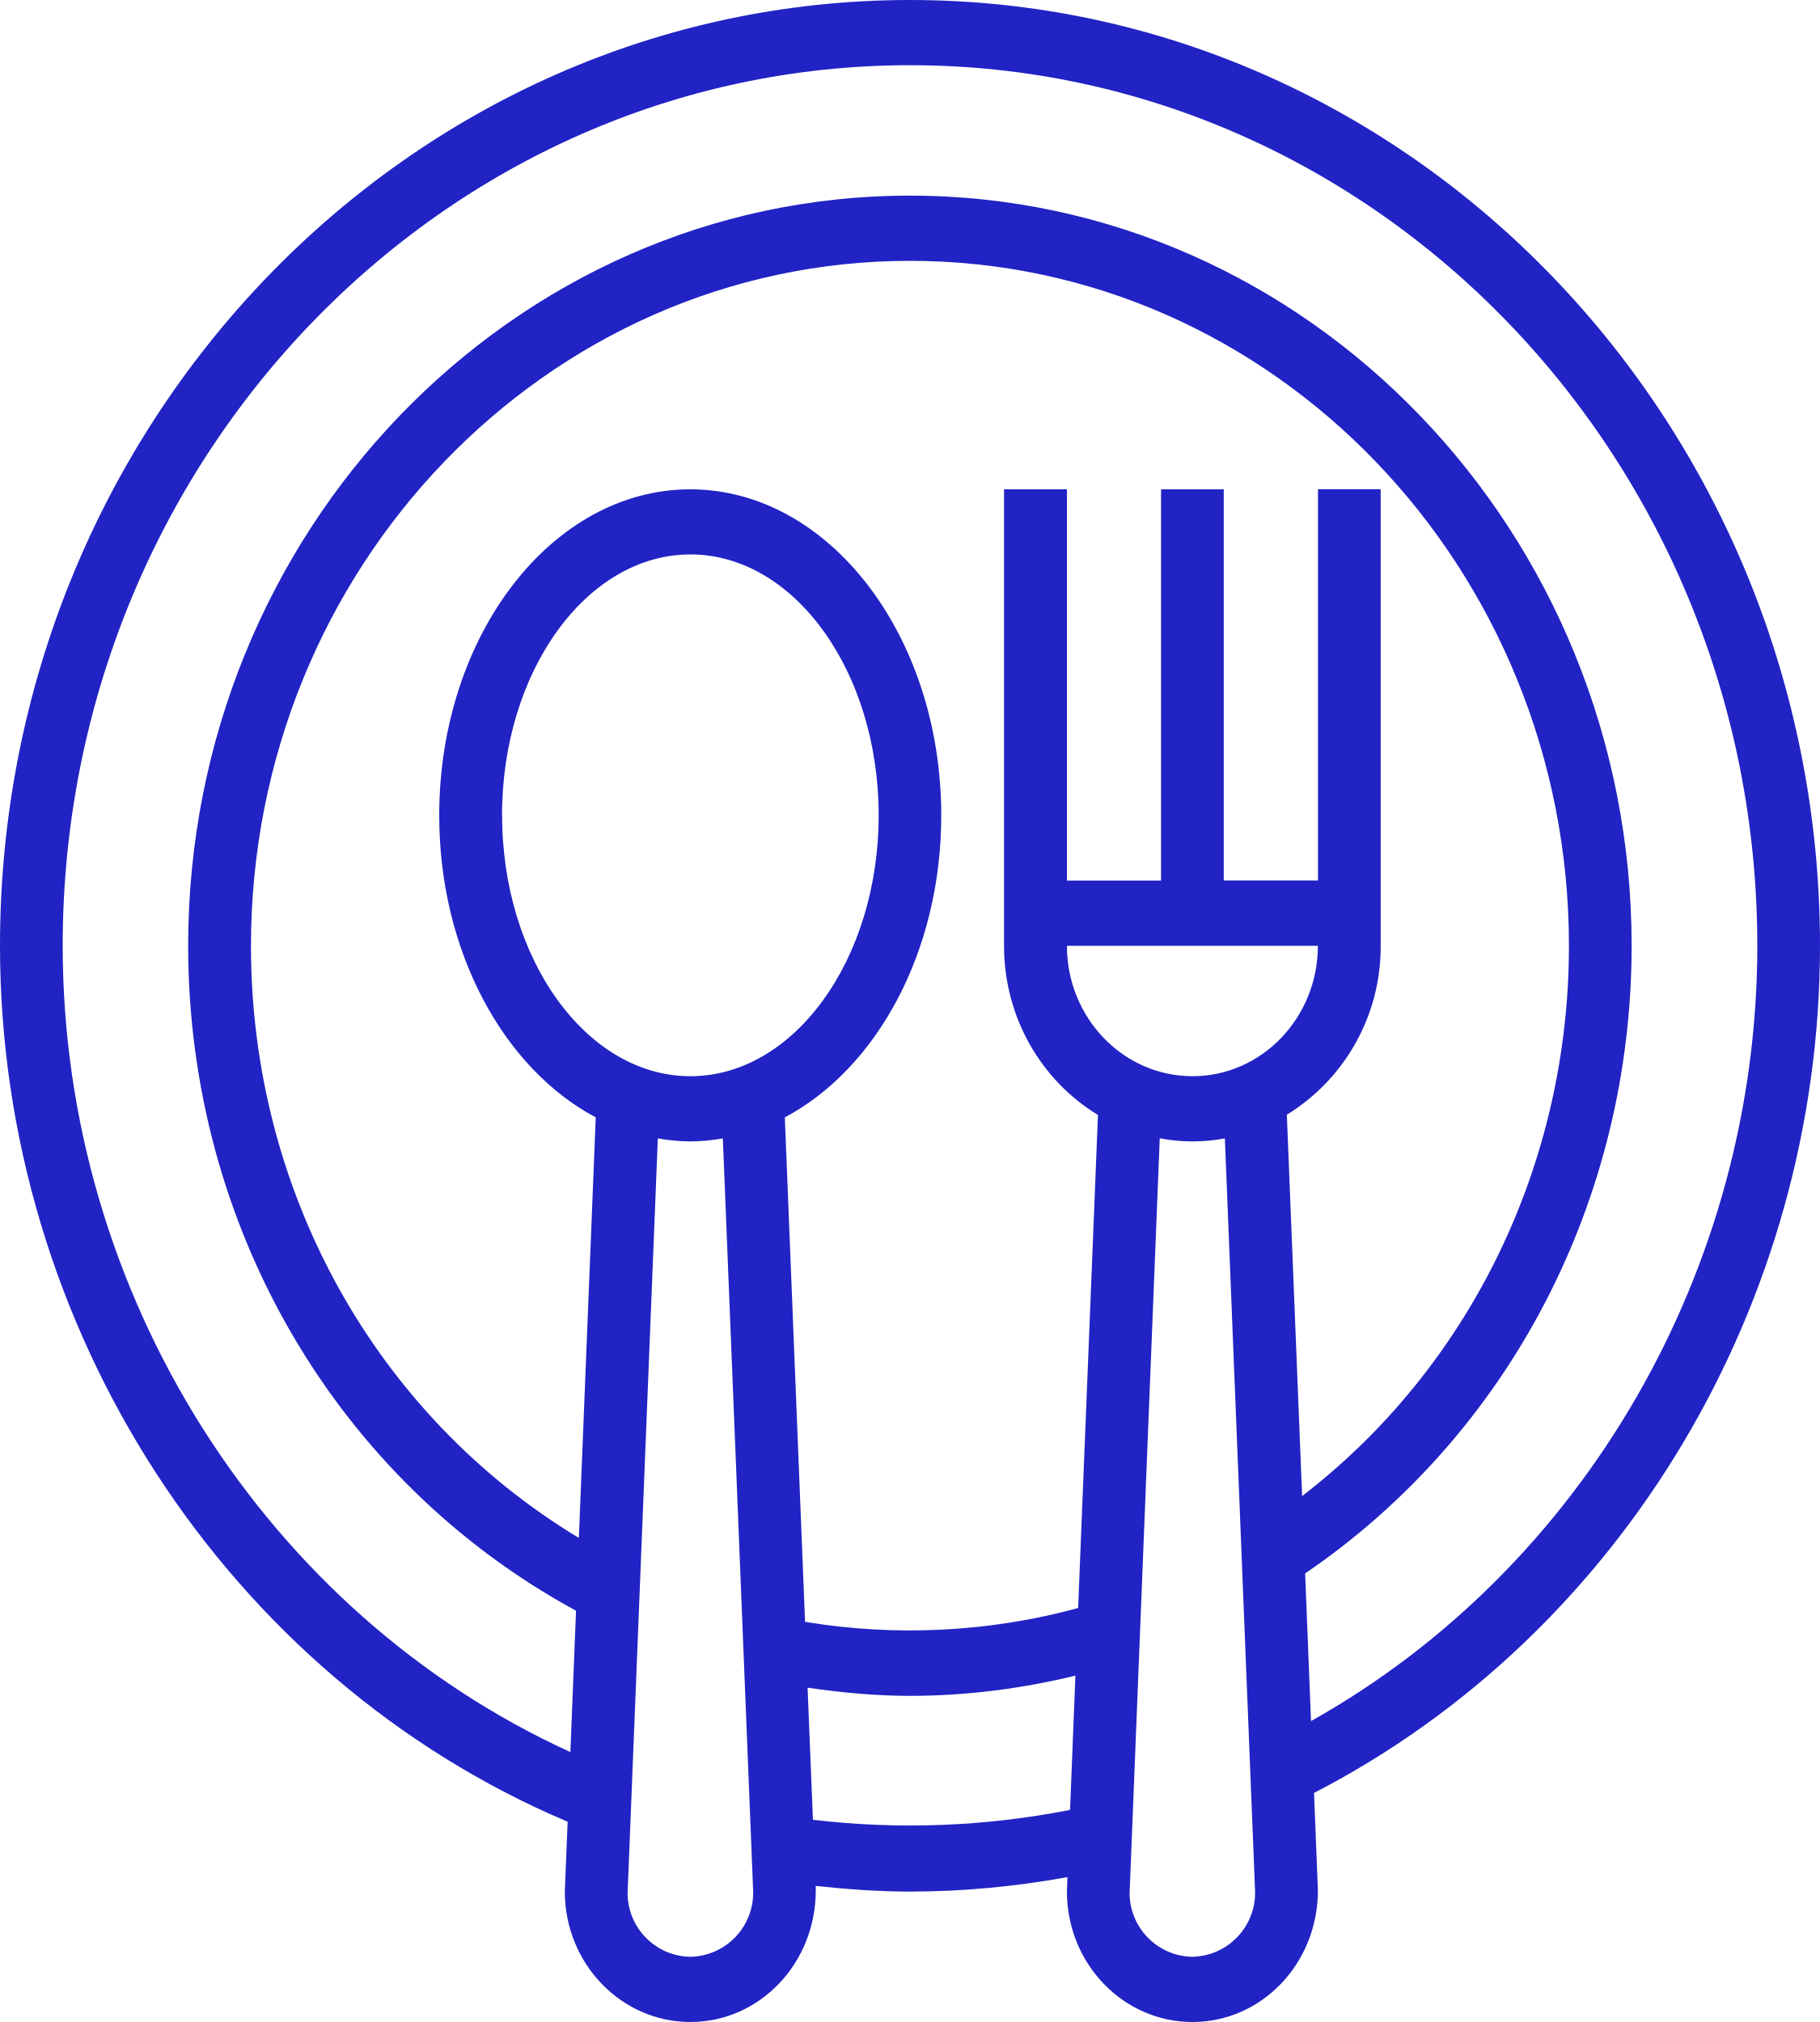
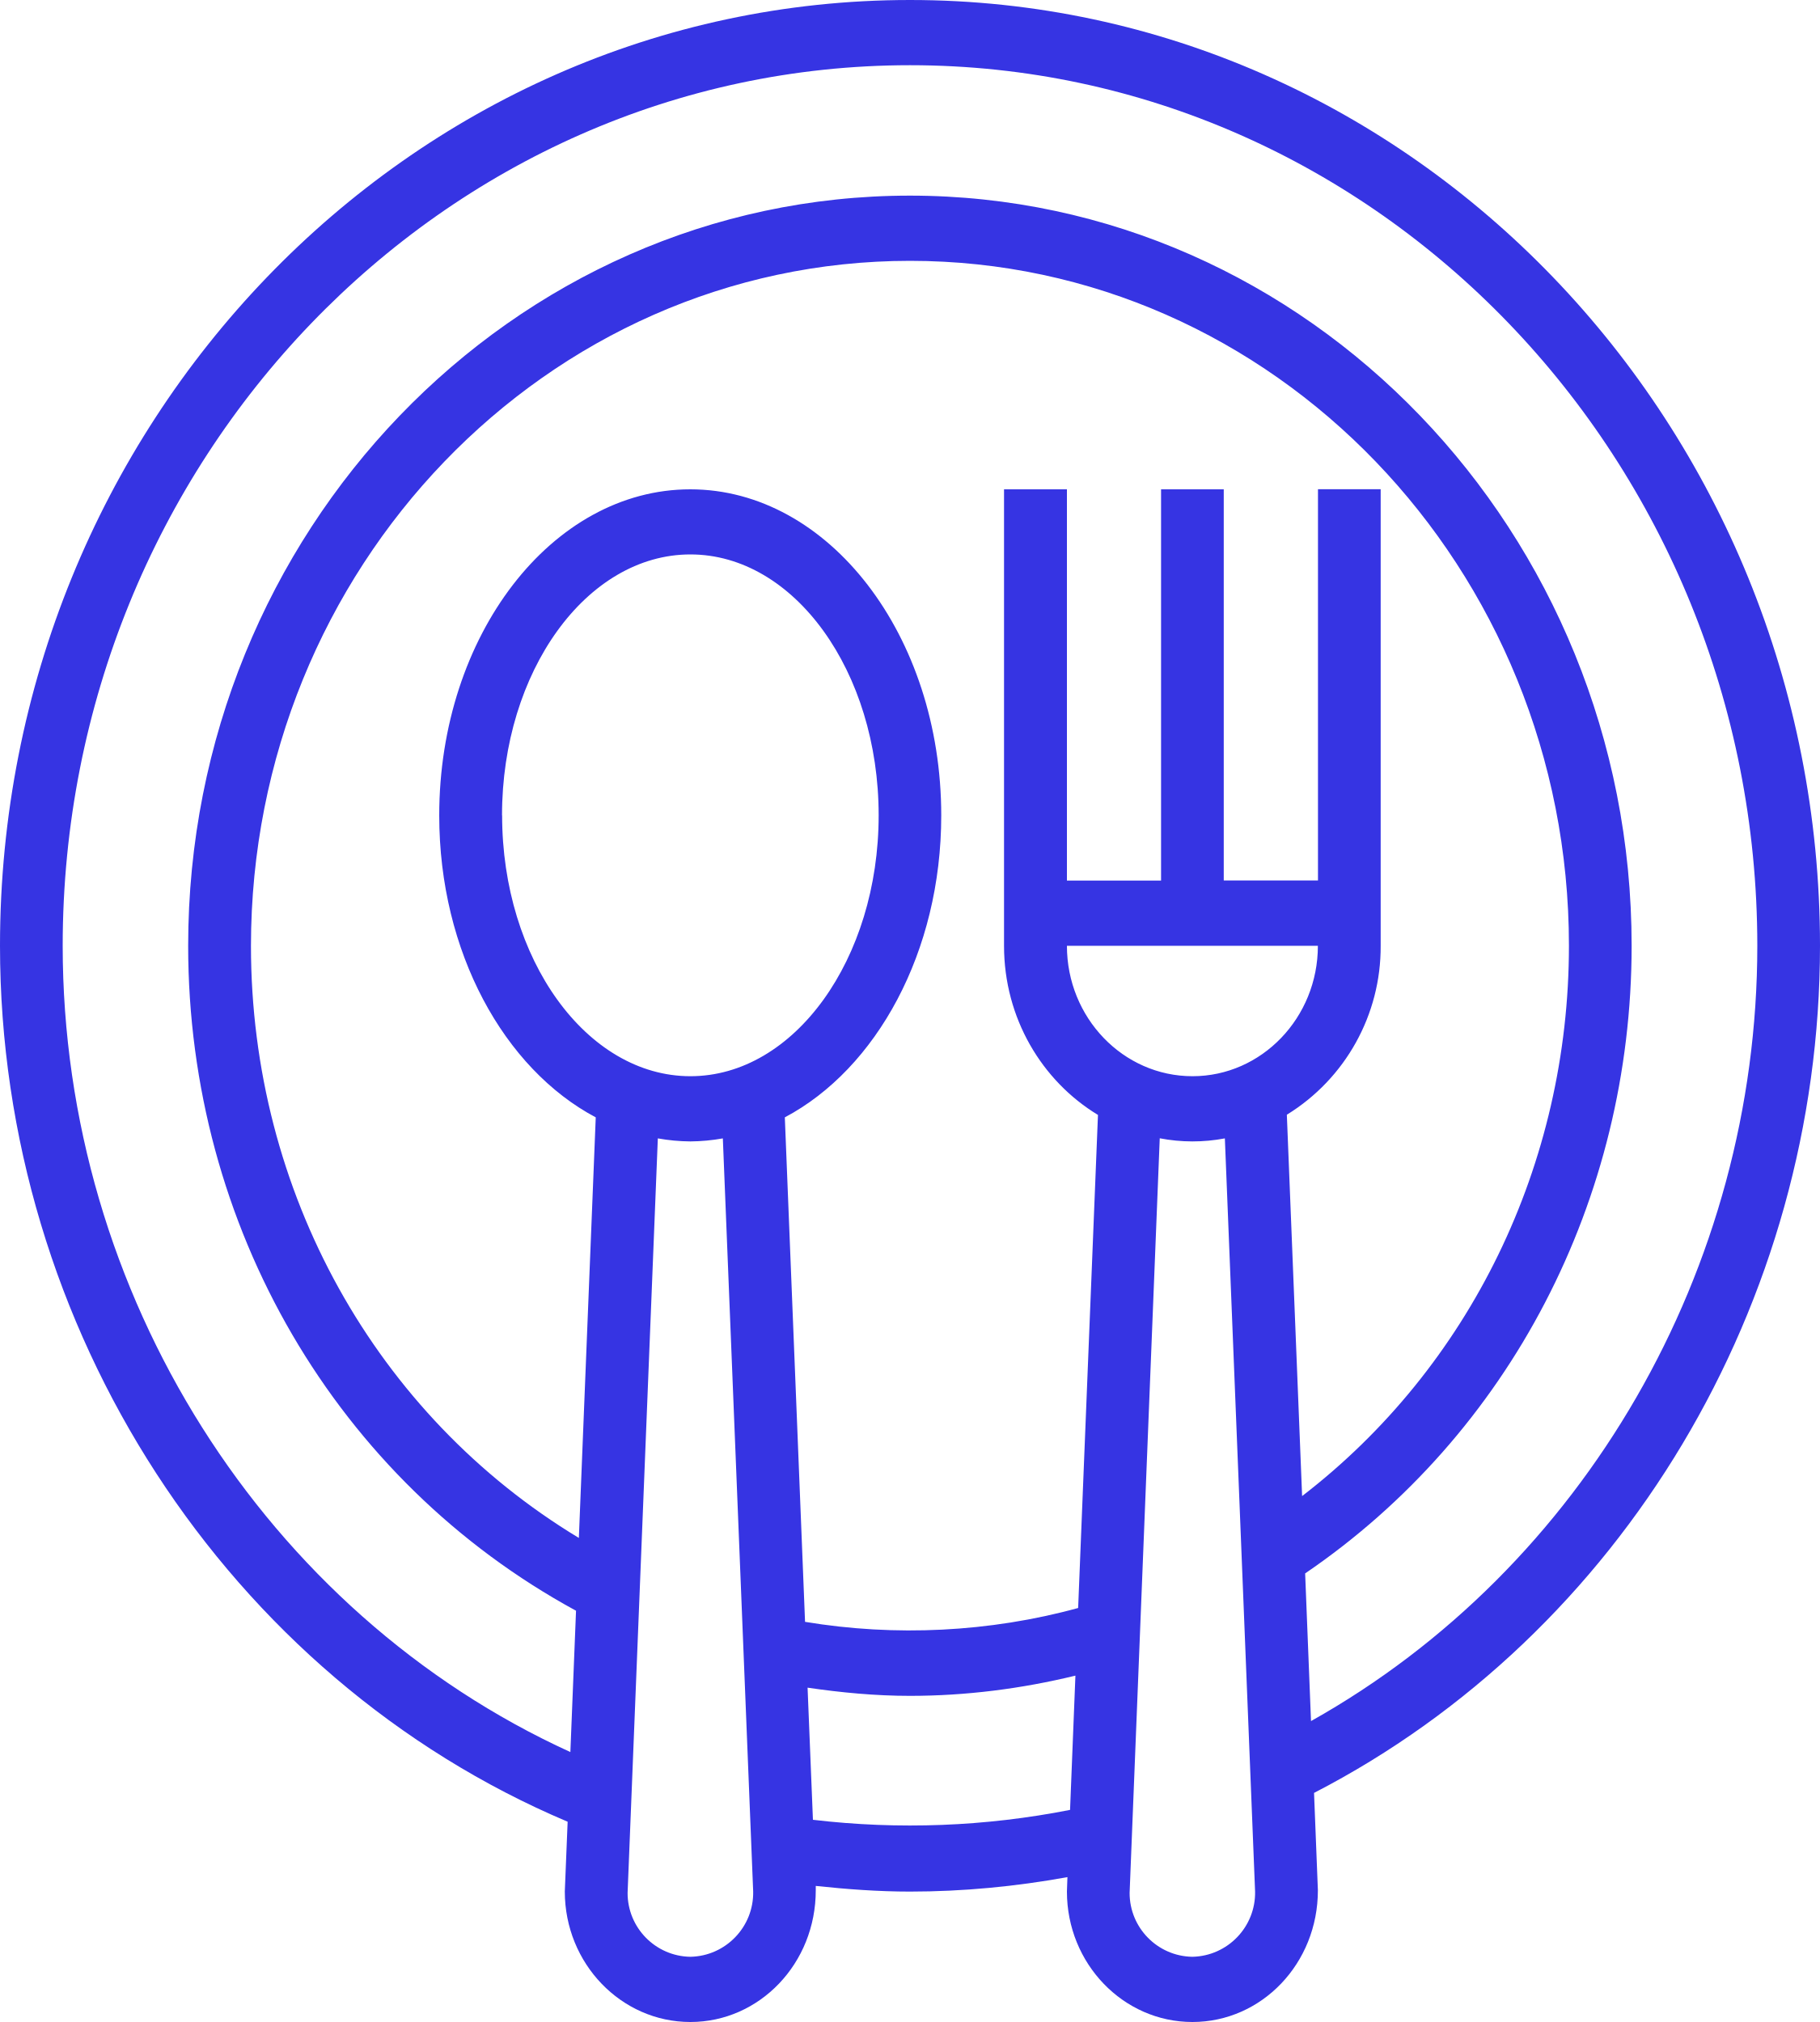
<svg xmlns="http://www.w3.org/2000/svg" width="18" height="20" fill="none">
-   <path d="M18 9.355C18 4.197 13.963 0 9 0S0 4.197 0 9.355c0 3.787 2.25 7.241 5.614 8.664l-.028.69c0 .712.557 1.291 1.242 1.291.684 0 1.241-.579 1.24-1.304v-.042c.309.033.62.056.932.056.523 0 1.045-.05 1.557-.143l-.005.143c0 .711.556 1.29 1.241 1.29s1.242-.579 1.241-1.304l-.038-.962C16.04 16.163 18 12.895 18 9.354zm-7.448 0h2.482c0 .711-.556 1.29-1.24 1.29-.686 0-1.242-.579-1.242-1.29zm3.103 0V4.839h-.62v3.87h-.932V4.84h-.62v3.87h-.931V4.84H9.93v4.516c0 .713.374 1.336.929 1.672l-.196 4.877c-.876.24-1.81.285-2.701.137l-.2-4.99c.906-.48 1.547-1.637 1.547-2.986 0-1.78-1.113-3.226-2.482-3.226-1.37 0-2.483 1.447-2.483 3.226 0 1.349.641 2.505 1.548 2.986l-.167 4.16c-2.008-1.213-3.243-3.422-3.243-5.856C2.483 5.62 5.406 2.58 9 2.58s6.517 3.039 6.517 6.774c0 2.162-.98 4.167-2.639 5.444l-.151-3.772a1.95 1.95 0 00.928-1.672zm-8.69-1.29c0-1.423.836-2.581 1.863-2.581 1.027 0 1.862 1.158 1.862 2.58 0 1.423-.835 2.581-1.862 2.581-1.027 0-1.862-1.158-1.862-2.58zm1.863 11.29a.631.631 0 01-.621-.632l.299-7.463a1.9 1.9 0 00.322.03 1.9 1.9 0 00.321-.03l.3 7.45a.634.634 0 01-.621.645zM8.04 18l-.053-1.307c.334.049.672.081 1.012.081.554 0 1.102-.07 1.637-.2l-.053 1.328A8.18 8.18 0 018.041 18zm3.752 1.355a.631.631 0 01-.62-.632l.298-7.464a1.715 1.715 0 00.644.001l.299 7.45a.634.634 0 01-.62.645zm1.174-2.332l-.058-1.46c2.022-1.378 3.229-3.697 3.229-6.208 0-4.091-3.202-7.42-7.138-7.42s-7.138 3.329-7.138 7.42c0 2.778 1.469 5.29 3.836 6.577l-.056 1.398C2.624 15.953.62 12.803.62 9.355.62 4.552 4.38.645 9 .645c4.62 0 8.38 3.907 8.38 8.71 0 3.198-1.72 6.158-4.413 7.668z" fill="#2123C4" />
+   <path d="M18 9.355C18 4.197 13.963 0 9 0S0 4.197 0 9.355c0 3.787 2.25 7.241 5.614 8.664l-.028.69c0 .712.557 1.291 1.242 1.291.684 0 1.241-.579 1.24-1.304v-.042c.309.033.62.056.932.056.523 0 1.045-.05 1.557-.143l-.005.143c0 .711.556 1.29 1.241 1.29s1.242-.579 1.241-1.304l-.038-.962C16.04 16.163 18 12.895 18 9.354zm-7.448 0h2.482c0 .711-.556 1.29-1.24 1.29-.686 0-1.242-.579-1.242-1.29zm3.103 0V4.839h-.62v3.87h-.932V4.84h-.62v3.87h-.931V4.84H9.93v4.516c0 .713.374 1.336.929 1.672l-.196 4.877c-.876.24-1.81.285-2.701.137l-.2-4.99c.906-.48 1.547-1.637 1.547-2.986 0-1.78-1.113-3.226-2.482-3.226-1.37 0-2.483 1.447-2.483 3.226 0 1.349.641 2.505 1.548 2.986l-.167 4.16c-2.008-1.213-3.243-3.422-3.243-5.856C2.483 5.62 5.406 2.58 9 2.58s6.517 3.039 6.517 6.774c0 2.162-.98 4.167-2.639 5.444l-.151-3.772a1.95 1.95 0 00.928-1.672zm-8.69-1.29c0-1.423.836-2.581 1.863-2.581 1.027 0 1.862 1.158 1.862 2.58 0 1.423-.835 2.581-1.862 2.581-1.027 0-1.862-1.158-1.862-2.58zm1.863 11.29a.631.631 0 01-.621-.632l.299-7.463a1.9 1.9 0 00.322.03 1.9 1.9 0 00.321-.03l.3 7.45a.634.634 0 01-.621.645zM8.04 18l-.053-1.307c.334.049.672.081 1.012.081.554 0 1.102-.07 1.637-.2l-.053 1.328A8.18 8.18 0 018.041 18zm3.752 1.355a.631.631 0 01-.62-.632l.298-7.464a1.715 1.715 0 00.644.001l.299 7.45a.634.634 0 01-.62.645zm1.174-2.332l-.058-1.46c2.022-1.378 3.229-3.697 3.229-6.208 0-4.091-3.202-7.42-7.138-7.42s-7.138 3.329-7.138 7.42c0 2.778 1.469 5.29 3.836 6.577l-.056 1.398C2.624 15.953.62 12.803.62 9.355.62 4.552 4.38.645 9 .645c4.62 0 8.38 3.907 8.38 8.71 0 3.198-1.72 6.158-4.413 7.668z" fill="#3634E3" />
</svg>
